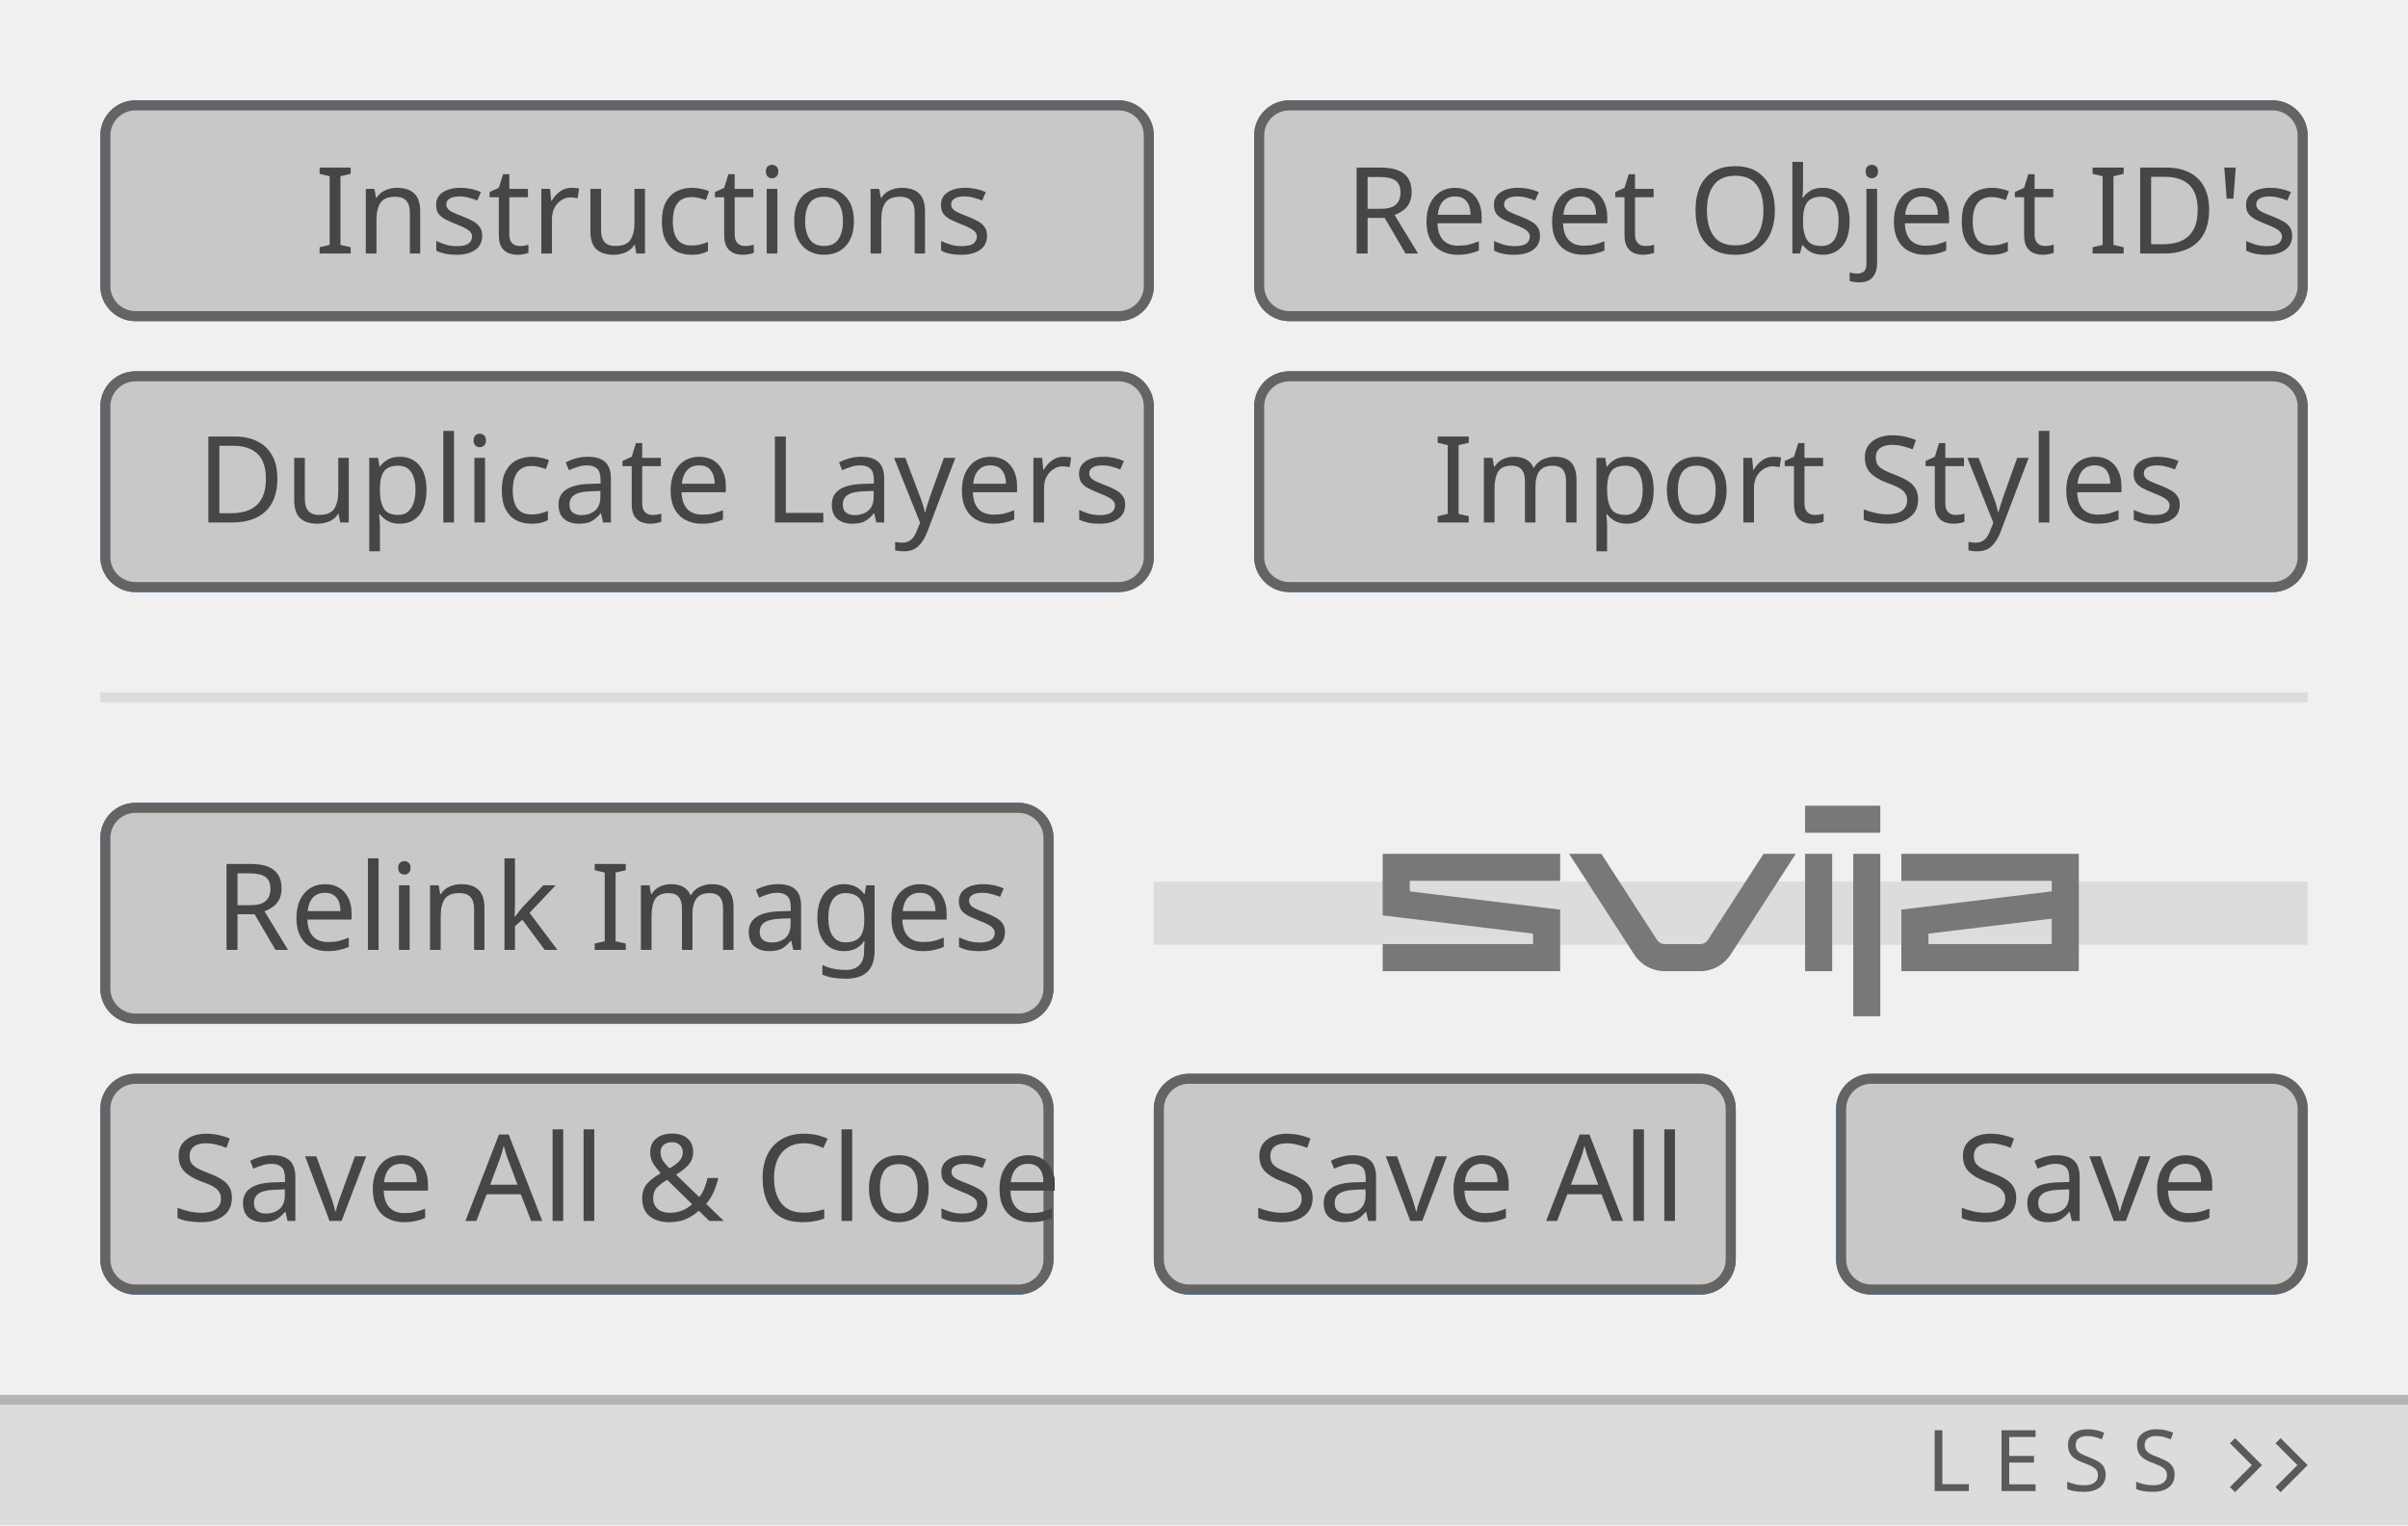
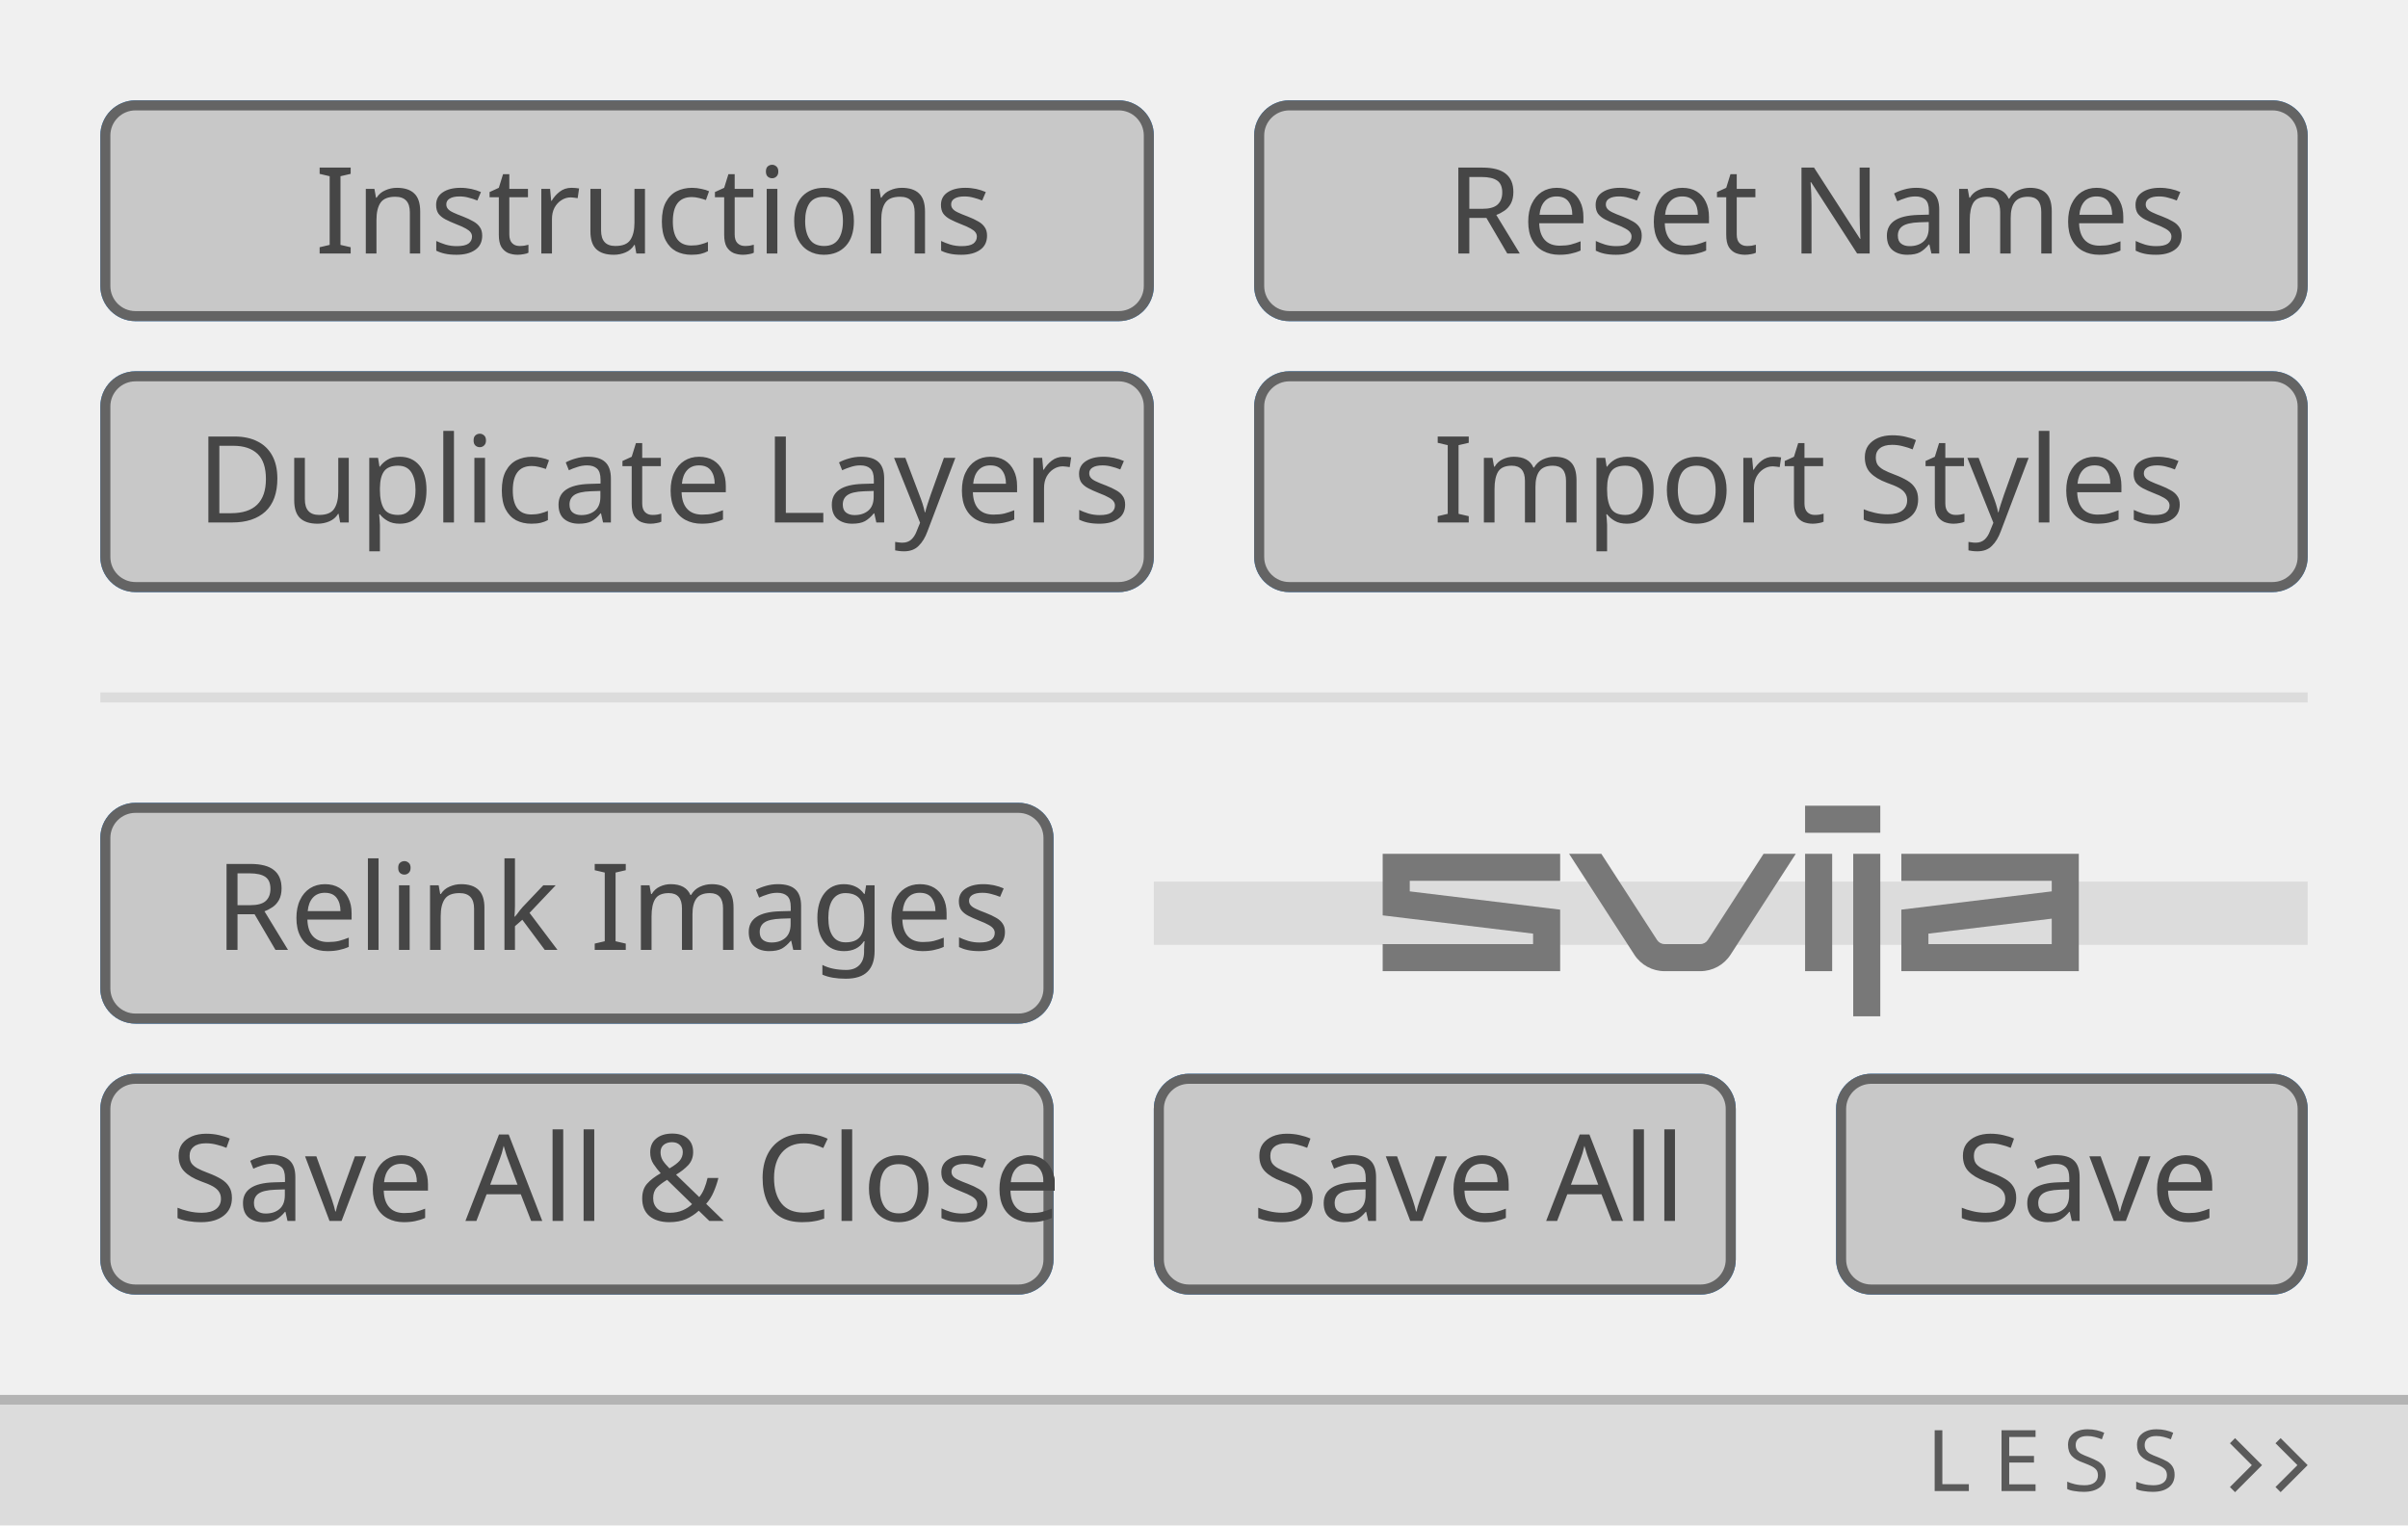
<svg xmlns="http://www.w3.org/2000/svg" xmlns:xlink="http://www.w3.org/1999/xlink" version="1.1" x="0px" y="0px" viewBox="0 0 240 152" style="enable-background:new 0 0 240 152;" xml:space="preserve">
  <style type="text/css">
	.st0{fill:#323232;}
	.st1{fill:#535353;}
	.st2{fill:#B9B9B9;}
	.st3{fill:#F0F0F0;}
	.st4{fill:#181818;}
	.st5{fill:#787878;}
	.st6{fill:#B4B4B4;}
	.st7{fill:#252525;}
	.st8{fill:#464646;}
	.st9{fill:#AAAAAA;}
	.st10{fill:#DCDCDC;}
	.st11{fill:#828282;}
	.st12{fill:#8C8C8C;}
	.st13{fill:#5A5A5A;}
	.st14{font-family:'SourceSansPro-SemiBold';}
	.st15{font-size:8.5px;}
	.st16{fill:#969696;}
	.st17{fill:#3C3C3C;}
	.st18{font-size:12px;}
	.st19{fill:#646464;}
	.st20{fill:#C8C8C8;}
	.st21{fill:#505050;}
	.st22{fill:#E6E6E6;}
	.st23{fill:#2D8CEB;}
	.st24{opacity:0;}
</style>
  <g id="not_buttons__xBB_">
    <g id="background">
      <rect class="st3" width="240" height="152" />
    </g>
    <g id="bottom_bar_stroke">
      <g>
        <rect y="139" class="st6" width="240" height="1" />
      </g>
    </g>
    <g id="logo_bar_x2C__bar__x26__bottom_bar">
      <g>
        <rect x="115" y="87.85" class="st10" width="115" height="6.3" />
        <rect x="10" y="69" class="st10" width="220" height="1" />
      </g>
      <g>
        <rect x="0" y="140" class="st10" width="240" height="12" />
      </g>
    </g>
    <g id="bottom_bar_text">
      <g>
        <text transform="matrix(1 0 0 1 191.9962 148.5822)" class="st13 st14 st15">L E S S</text>
      </g>
      <path class="st13" d="M227.304,148.692l-0.51-0.51l2.183-2.182l-2.183-2.182l0.51-0.51l2.692,2.691L227.304,148.692z M225.455,146    l-2.691-2.691l-0.51,0.51l2.182,2.182l-2.182,2.182l0.51,0.51L225.455,146z" />
    </g>
    <g id="left_help">
	</g>
    <g id="logo__x26__right_help">
      <path class="st5" d="M182.608,85.084h-2.698v11.692h2.698V85.084z M187.404,80.287h-7.495v2.698h7.495V80.287z M187.404,85.084    h-2.698v16.189h2.698V85.084z M155.497,96.776h-17.688v-2.698h14.99v-1.043l-14.99-1.82v-6.131h17.688v2.698h-14.99v1.042    l14.99,1.82V96.776z M207.191,85.084h-17.688v2.698h14.99v1.042l-14.99,1.82v6.131h17.688V85.084z M192.201,93.035l12.291-1.493    v2.535h-12.291V93.035z M175.768,85.084l-5.55,8.581c-0.167,0.259-0.451,0.413-0.759,0.413h-3.547    c-0.308,0-0.592-0.154-0.759-0.413l-5.55-8.581h-3.213l6.497,10.046c0.667,1.031,1.797,1.646,3.024,1.646h3.547    c1.227,0,2.358-0.615,3.024-1.646l6.497-10.046H175.768z" />
    </g>
  </g>
  <g id="buttons__xBB_">
    <g id="bottom_stroke">
      <g>
        <g>
          <path class="st6" d="M226.5,129h-40c-1.93,0-3.5-1.57-3.5-3.5v-15c0-1.93,1.57-3.5,3.5-3.5h40c1.93,0,3.5,1.57,3.5,3.5v15      C230,127.43,228.43,129,226.5,129z" />
        </g>
        <g>
          <path class="st6" d="M101.5,129h-88c-1.93,0-3.5-1.57-3.5-3.5v-15c0-1.93,1.57-3.5,3.5-3.5h88c1.93,0,3.5,1.57,3.5,3.5v15      C105,127.43,103.43,129,101.5,129z" />
        </g>
        <g>
          <path class="st6" d="M101.5,102h-88c-1.93,0-3.5-1.57-3.5-3.5v-15c0-1.93,1.57-3.5,3.5-3.5h88c1.93,0,3.5,1.57,3.5,3.5v15      C105,100.43,103.43,102,101.5,102z" />
        </g>
        <g>
          <path class="st6" d="M169.5,129h-51c-1.93,0-3.5-1.57-3.5-3.5v-15c0-1.93,1.57-3.5,3.5-3.5h51c1.93,0,3.5,1.57,3.5,3.5v15      C173,127.43,171.43,129,169.5,129z" />
        </g>
      </g>
    </g>
    <g id="bottom_fill">
      <g>
        <path class="st10" d="M186.5,108c-1.379,0-2.5,1.121-2.5,2.5v15c0,1.379,1.121,2.5,2.5,2.5h40c1.379,0,2.5-1.121,2.5-2.5v-15     c0-1.379-1.121-2.5-2.5-2.5H186.5z" />
      </g>
      <g>
        <path class="st10" d="M13.5,108c-1.379,0-2.5,1.121-2.5,2.5v15c0,1.379,1.121,2.5,2.5,2.5h88c1.379,0,2.5-1.121,2.5-2.5v-15     c0-1.379-1.121-2.5-2.5-2.5H13.5z" />
      </g>
      <g>
        <path class="st10" d="M118.5,108c-1.379,0-2.5,1.121-2.5,2.5v15c0,1.379,1.121,2.5,2.5,2.5h51c1.379,0,2.5-1.121,2.5-2.5v-15     c0-1.379-1.121-2.5-2.5-2.5H118.5z" />
      </g>
      <g>
        <path class="st10" d="M13.5,81c-1.379,0-2.5,1.122-2.5,2.5v15c0,1.379,1.121,2.5,2.5,2.5h88c1.379,0,2.5-1.121,2.5-2.5v-15     c0-1.378-1.121-2.5-2.5-2.5H13.5z" />
      </g>
    </g>
    <g id="bottom_label">
      <g>
        <text transform="matrix(1 0 0 1 21.4225 94.653)" class="st13 st14 st18">Relink Images</text>
      </g>
      <g>
        <text transform="matrix(1 0 0 1 17.0845 121.662)" class="st13 st14 st18">Save All &amp; Close</text>
      </g>
      <g>
        <text transform="matrix(1 0 0 1 194.92 121.6617)" class="st13 st14 st18">Save</text>
      </g>
      <g>
        <text transform="matrix(1 0 0 1 124.7976 121.6617)" class="st13 st14 st18">Save All</text>
      </g>
    </g>
    <g id="top_stroke">
      <g>
        <g>
          <path class="st20" d="M226.5,32h-98c-1.93,0-3.5-1.57-3.5-3.5v-15c0-1.93,1.57-3.5,3.5-3.5h98c1.93,0,3.5,1.57,3.5,3.5v15      C230,30.429,228.43,32,226.5,32z" />
        </g>
        <g>
          <path class="st20" d="M226.5,59h-98c-1.93,0-3.5-1.57-3.5-3.5v-15c0-1.93,1.57-3.5,3.5-3.5h98c1.93,0,3.5,1.57,3.5,3.5v15      C230,57.429,228.43,59,226.5,59z" />
        </g>
        <g>
          <path class="st20" d="M111.5,32h-98c-1.93,0-3.5-1.57-3.5-3.5v-15c0-1.93,1.57-3.5,3.5-3.5h98c1.93,0,3.5,1.57,3.5,3.5v15      C115,30.429,113.43,32,111.5,32z" />
        </g>
        <g>
          <path class="st20" d="M111.5,59h-98c-1.93,0-3.5-1.57-3.5-3.5v-15c0-1.93,1.57-3.5,3.5-3.5h98c1.93,0,3.5,1.57,3.5,3.5v15      C115,57.429,113.43,59,111.5,59z" />
        </g>
      </g>
    </g>
    <g id="top_fill">
      <g>
        <path class="st22" d="M128.5,11c-1.379,0-2.5,1.122-2.5,2.5v15c0,1.378,1.121,2.5,2.5,2.5h98c1.379,0,2.5-1.122,2.5-2.5v-15     c0-1.378-1.121-2.5-2.5-2.5H128.5z" />
        <path class="st22" d="M128.5,38c-1.379,0-2.5,1.122-2.5,2.5v15c0,1.378,1.121,2.5,2.5,2.5h98c1.379,0,2.5-1.122,2.5-2.5v-15     c0-1.378-1.121-2.5-2.5-2.5H128.5z" />
        <path class="st22" d="M13.5,11c-1.379,0-2.5,1.122-2.5,2.5v15c0,1.378,1.121,2.5,2.5,2.5h98c1.379,0,2.5-1.122,2.5-2.5v-15     c0-1.378-1.121-2.5-2.5-2.5H13.5z" />
        <path class="st22" d="M13.5,38c-1.379,0-2.5,1.122-2.5,2.5v15c0,1.378,1.121,2.5,2.5,2.5h98c1.379,0,2.5-1.122,2.5-2.5v-15     c0-1.378-1.121-2.5-2.5-2.5H13.5z" />
      </g>
    </g>
    <g id="top_label">
      <g>
-         <text transform="matrix(1 0 0 1 134.0547 25.2622)" class="st5 st14 st18">Reset Object ID's</text>
+         <text transform="matrix(1 0 0 1 144.1943 25.2622)" class="st5 st14 st18">Reset Names</text>
      </g>
      <g>
        <text transform="matrix(1 0 0 1 31.3728 25.2624)" class="st5 st14 st18">Instructions</text>
      </g>
      <g>
        <text transform="matrix(1 0 0 1 19.6127 52.0623)" class="st5 st14 st18">Duplicate Layers</text>
      </g>
      <g>
        <text transform="matrix(1 0 0 1 142.8082 52.0624)" class="st5 st14 st18">Import Styles</text>
      </g>
    </g>
  </g>
  <g id="mouseover__xBB_">
    <g id="mouseover_3">
      <g id="mov3-10">
        <path class="st23" d="M226.5,129h-40c-1.93,0-3.5-1.57-3.5-3.5v-15c0-1.93,1.57-3.5,3.5-3.5h40c1.93,0,3.5,1.57,3.5,3.5v15     C230,127.43,228.43,129,226.5,129z" />
        <path class="st20" d="M186.5,108c-1.379,0-2.5,1.121-2.5,2.5v15c0,1.379,1.121,2.5,2.5,2.5h40c1.379,0,2.5-1.121,2.5-2.5v-15     c0-1.379-1.121-2.5-2.5-2.5H186.5z" />
        <g>
          <text transform="matrix(1 0 0 1 194.92 121.6617)" class="st0 st14 st18">Save</text>
        </g>
      </g>
      <g id="mov3-9">
        <path class="st23" d="M169.5,129h-51c-1.93,0-3.5-1.57-3.5-3.5v-15c0-1.93,1.57-3.5,3.5-3.5h51c1.93,0,3.5,1.57,3.5,3.5v15     C173,127.43,171.43,129,169.5,129z" />
        <path class="st20" d="M118.5,108c-1.379,0-2.5,1.121-2.5,2.5v15c0,1.379,1.121,2.5,2.5,2.5h51c1.379,0,2.5-1.121,2.5-2.5v-15     c0-1.379-1.121-2.5-2.5-2.5H118.5z" />
        <g>
          <text transform="matrix(1 0 0 1 124.7976 121.6617)" class="st0 st14 st18">Save All</text>
        </g>
      </g>
      <g id="mov3-8">
        <path class="st23" d="M101.5,129h-88c-1.93,0-3.5-1.57-3.5-3.5v-15c0-1.93,1.57-3.5,3.5-3.5h88c1.93,0,3.5,1.57,3.5,3.5v15     C105,127.43,103.43,129,101.5,129z" />
        <path class="st20" d="M13.5,108c-1.379,0-2.5,1.121-2.5,2.5v15c0,1.379,1.121,2.5,2.5,2.5h88c1.379,0,2.5-1.121,2.5-2.5v-15     c0-1.379-1.121-2.5-2.5-2.5H13.5z" />
        <g>
          <text transform="matrix(1 0 0 1 17.0845 121.662)" class="st0 st14 st18">Save All &amp; Close</text>
        </g>
      </g>
      <g id="mov3-7">
        <path class="st23" d="M101.5,102h-88c-1.93,0-3.5-1.57-3.5-3.5v-15c0-1.93,1.57-3.5,3.5-3.5h88c1.93,0,3.5,1.57,3.5,3.5v15     C105,100.43,103.43,102,101.5,102z" />
        <path class="st20" d="M13.5,81c-1.379,0-2.5,1.122-2.5,2.5v15c0,1.379,1.121,2.5,2.5,2.5h88c1.379,0,2.5-1.121,2.5-2.5v-15     c0-1.378-1.121-2.5-2.5-2.5H13.5z" />
        <g>
          <text transform="matrix(1 0 0 1 21.4225 94.653)" class="st0 st14 st18">Relink Images</text>
        </g>
      </g>
      <g id="mov3-6">
        <path class="st23" d="M226.5,59h-98c-1.93,0-3.5-1.57-3.5-3.5v-15c0-1.93,1.57-3.5,3.5-3.5h98c1.93,0,3.5,1.57,3.5,3.5v15     C230,57.429,228.43,59,226.5,59z" />
        <path class="st20" d="M128.5,38c-1.379,0-2.5,1.122-2.5,2.5v15c0,1.378,1.121,2.5,2.5,2.5h98c1.379,0,2.5-1.122,2.5-2.5v-15     c0-1.378-1.121-2.5-2.5-2.5H128.5z" />
        <g>
          <text transform="matrix(1 0 0 1 142.8082 52.0624)" class="st0 st14 st18">Import Styles</text>
        </g>
      </g>
      <g id="mov3-5">
        <path class="st23" d="M111.5,59h-98c-1.93,0-3.5-1.57-3.5-3.5v-15c0-1.93,1.57-3.5,3.5-3.5h98c1.93,0,3.5,1.57,3.5,3.5v15     C115,57.429,113.43,59,111.5,59z" />
        <path class="st20" d="M13.5,38c-1.379,0-2.5,1.122-2.5,2.5v15c0,1.378,1.121,2.5,2.5,2.5h98c1.379,0,2.5-1.122,2.5-2.5v-15     c0-1.378-1.121-2.5-2.5-2.5H13.5z" />
        <g>
          <text transform="matrix(1 0 0 1 19.6127 52.0623)" class="st0 st14 st18">Duplicate Layers</text>
        </g>
      </g>
      <g id="mov3-4">
        <path class="st23" d="M226.5,32h-98c-1.93,0-3.5-1.57-3.5-3.5v-15c0-1.93,1.57-3.5,3.5-3.5h98c1.93,0,3.5,1.57,3.5,3.5v15     C230,30.429,228.43,32,226.5,32z" />
        <path class="st20" d="M128.5,11c-1.379,0-2.5,1.122-2.5,2.5v15c0,1.378,1.121,2.5,2.5,2.5h98c1.379,0,2.5-1.122,2.5-2.5v-15     c0-1.378-1.121-2.5-2.5-2.5H128.5z" />
        <g>
-           <text transform="matrix(1 0 0 1 134.0547 25.2622)" class="st0 st14 st18">Reset Object ID's</text>
+           <text transform="matrix(1 0 0 1 144.1943 25.2622)" class="st0 st14 st18">Reset Names</text>
        </g>
      </g>
      <g id="mov3-3">
        <path class="st23" d="M111.5,32h-98c-1.93,0-3.5-1.57-3.5-3.5v-15c0-1.93,1.57-3.5,3.5-3.5h98c1.93,0,3.5,1.57,3.5,3.5v15     C115,30.429,113.43,32,111.5,32z" />
        <path class="st20" d="M13.5,11c-1.379,0-2.5,1.122-2.5,2.5v15c0,1.378,1.121,2.5,2.5,2.5h98c1.379,0,2.5-1.122,2.5-2.5v-15     c0-1.378-1.121-2.5-2.5-2.5H13.5z" />
        <g>
          <text transform="matrix(1 0 0 1 31.3728 25.2624)" class="st0 st14 st18">Instructions</text>
        </g>
      </g>
    </g>
    <g id="mouseover_2">
	</g>
    <g id="mouseover_1">
	</g>
    <g id="mouseover_0">
	</g>
  </g>
  <g id="mousedowns__xBB_">
    <g id="mousedown_3">
      <g id="mod3-10">
        <path class="st19" d="M226.5,129h-40c-1.93,0-3.5-1.57-3.5-3.5v-15c0-1.93,1.57-3.5,3.5-3.5h40c1.93,0,3.5,1.57,3.5,3.5v15     C230,127.43,228.43,129,226.5,129z" />
        <path class="st20" d="M186.5,108c-1.379,0-2.5,1.121-2.5,2.5v15c0,1.379,1.121,2.5,2.5,2.5h40c1.379,0,2.5-1.121,2.5-2.5v-15     c0-1.379-1.121-2.5-2.5-2.5H186.5z" />
        <g>
          <text transform="matrix(1 0 0 1 194.92 121.6617)" class="st8 st14 st18">Save</text>
        </g>
      </g>
      <g id="mod3-9">
        <path class="st19" d="M169.5,129h-51c-1.93,0-3.5-1.57-3.5-3.5v-15c0-1.93,1.57-3.5,3.5-3.5h51c1.93,0,3.5,1.57,3.5,3.5v15     C173,127.43,171.43,129,169.5,129z" />
        <path class="st20" d="M118.5,108c-1.379,0-2.5,1.121-2.5,2.5v15c0,1.379,1.121,2.5,2.5,2.5h51c1.379,0,2.5-1.121,2.5-2.5v-15     c0-1.379-1.121-2.5-2.5-2.5H118.5z" />
        <g>
          <text transform="matrix(1 0 0 1 124.7976 121.6617)" class="st8 st14 st18">Save All</text>
        </g>
      </g>
      <g id="mod3-8">
        <path class="st19" d="M101.5,129h-88c-1.93,0-3.5-1.57-3.5-3.5v-15c0-1.93,1.57-3.5,3.5-3.5h88c1.93,0,3.5,1.57,3.5,3.5v15     C105,127.43,103.43,129,101.5,129z" />
        <path class="st20" d="M13.5,108c-1.379,0-2.5,1.121-2.5,2.5v15c0,1.379,1.121,2.5,2.5,2.5h88c1.379,0,2.5-1.121,2.5-2.5v-15     c0-1.379-1.121-2.5-2.5-2.5H13.5z" />
        <g>
          <text transform="matrix(1 0 0 1 17.0845 121.662)" class="st8 st14 st18">Save All &amp; Close</text>
        </g>
      </g>
      <g id="mod3-7">
        <path class="st19" d="M101.5,102h-88c-1.93,0-3.5-1.57-3.5-3.5v-15c0-1.93,1.57-3.5,3.5-3.5h88c1.93,0,3.5,1.57,3.5,3.5v15     C105,100.43,103.43,102,101.5,102z" />
        <path class="st20" d="M13.5,81c-1.379,0-2.5,1.122-2.5,2.5v15c0,1.379,1.121,2.5,2.5,2.5h88c1.379,0,2.5-1.121,2.5-2.5v-15     c0-1.378-1.121-2.5-2.5-2.5H13.5z" />
        <g>
          <text transform="matrix(1 0 0 1 21.4225 94.653)" class="st8 st14 st18">Relink Images</text>
        </g>
      </g>
      <g id="mod3-6">
        <path class="st19" d="M226.5,59h-98c-1.93,0-3.5-1.57-3.5-3.5v-15c0-1.93,1.57-3.5,3.5-3.5h98c1.93,0,3.5,1.57,3.5,3.5v15     C230,57.429,228.43,59,226.5,59z" />
        <path class="st20" d="M128.5,38c-1.379,0-2.5,1.122-2.5,2.5v15c0,1.378,1.121,2.5,2.5,2.5h98c1.379,0,2.5-1.122,2.5-2.5v-15     c0-1.378-1.121-2.5-2.5-2.5H128.5z" />
        <g>
          <text transform="matrix(1 0 0 1 142.8082 52.0624)" class="st8 st14 st18">Import Styles</text>
        </g>
      </g>
      <g id="mod3-5">
        <path class="st19" d="M111.5,59h-98c-1.93,0-3.5-1.57-3.5-3.5v-15c0-1.93,1.57-3.5,3.5-3.5h98c1.93,0,3.5,1.57,3.5,3.5v15     C115,57.429,113.43,59,111.5,59z" />
        <path class="st20" d="M13.5,38c-1.379,0-2.5,1.122-2.5,2.5v15c0,1.378,1.121,2.5,2.5,2.5h98c1.379,0,2.5-1.122,2.5-2.5v-15     c0-1.378-1.121-2.5-2.5-2.5H13.5z" />
        <g>
          <text transform="matrix(1 0 0 1 19.6127 52.0623)" class="st8 st14 st18">Duplicate Layers</text>
        </g>
      </g>
      <g id="mod3-4">
        <path class="st19" d="M226.5,32h-98c-1.93,0-3.5-1.57-3.5-3.5v-15c0-1.93,1.57-3.5,3.5-3.5h98c1.93,0,3.5,1.57,3.5,3.5v15     C230,30.429,228.43,32,226.5,32z" />
        <path class="st20" d="M128.5,11c-1.379,0-2.5,1.122-2.5,2.5v15c0,1.378,1.121,2.5,2.5,2.5h98c1.379,0,2.5-1.122,2.5-2.5v-15     c0-1.378-1.121-2.5-2.5-2.5H128.5z" />
        <g>
-           <text transform="matrix(1 0 0 1 134.0547 25.2622)" class="st8 st14 st18">Reset Object ID's</text>
+           <text transform="matrix(1 0 0 1 144.1943 25.2622)" class="st8 st14 st18">Reset Names</text>
        </g>
      </g>
      <g id="mod3-3">
        <path class="st19" d="M111.5,32h-98c-1.93,0-3.5-1.57-3.5-3.5v-15c0-1.93,1.57-3.5,3.5-3.5h98c1.93,0,3.5,1.57,3.5,3.5v15     C115,30.429,113.43,32,111.5,32z" />
        <path class="st20" d="M13.5,11c-1.379,0-2.5,1.122-2.5,2.5v15c0,1.378,1.121,2.5,2.5,2.5h98c1.379,0,2.5-1.122,2.5-2.5v-15     c0-1.378-1.121-2.5-2.5-2.5H13.5z" />
        <g>
          <text transform="matrix(1 0 0 1 31.3728 25.2624)" class="st8 st14 st18">Instructions</text>
        </g>
      </g>
    </g>
    <g id="mousedown_2">
	</g>
    <g id="mousedown_1">
	</g>
    <g id="mousedown_0">
	</g>
  </g>
  <g id="listener_links__xBB_">
    <g id="links3">
      <rect id="link3-10" x="178" y="104.5" class="st24" width="55" height="27.5" />
      <rect id="link3-9" x="112" y="104.5" class="st24" width="66" height="27.5" />
      <rect id="link3-8" x="7" y="104.5" class="st24" width="101" height="27.5" />
      <rect id="link3-7" x="7" y="77" class="st24" width="101" height="27.5" />
      <rect id="link3-6" x="122" y="34.5" class="st24" width="111" height="27.5" />
      <rect id="link3-5" x="7" y="34.5" class="st24" width="111" height="27.5" />
      <rect id="link3-4" x="122" y="7" class="st24" width="111" height="27.5" />
      <rect id="link3-3" x="7" y="7" class="st24" width="111" height="27.5" />
    </g>
    <g id="links2">
	</g>
    <g id="links1">
	</g>
    <g id="links0">
	</g>
  </g>
  <g id="ai_links__xBB_">
    <g id="return">
	</g>
    <g id="bottom_bar">
      <a xlink:href="less.html">
        <rect x="160" y="139" class="st24" width="80" height="13" />
      </a>
    </g>
    <g id="logos">
      <a xlink:href="more-info.html">
        <rect x="112" y="77" class="st24" width="121" height="27.5" />
      </a>
    </g>
  </g>
</svg>
